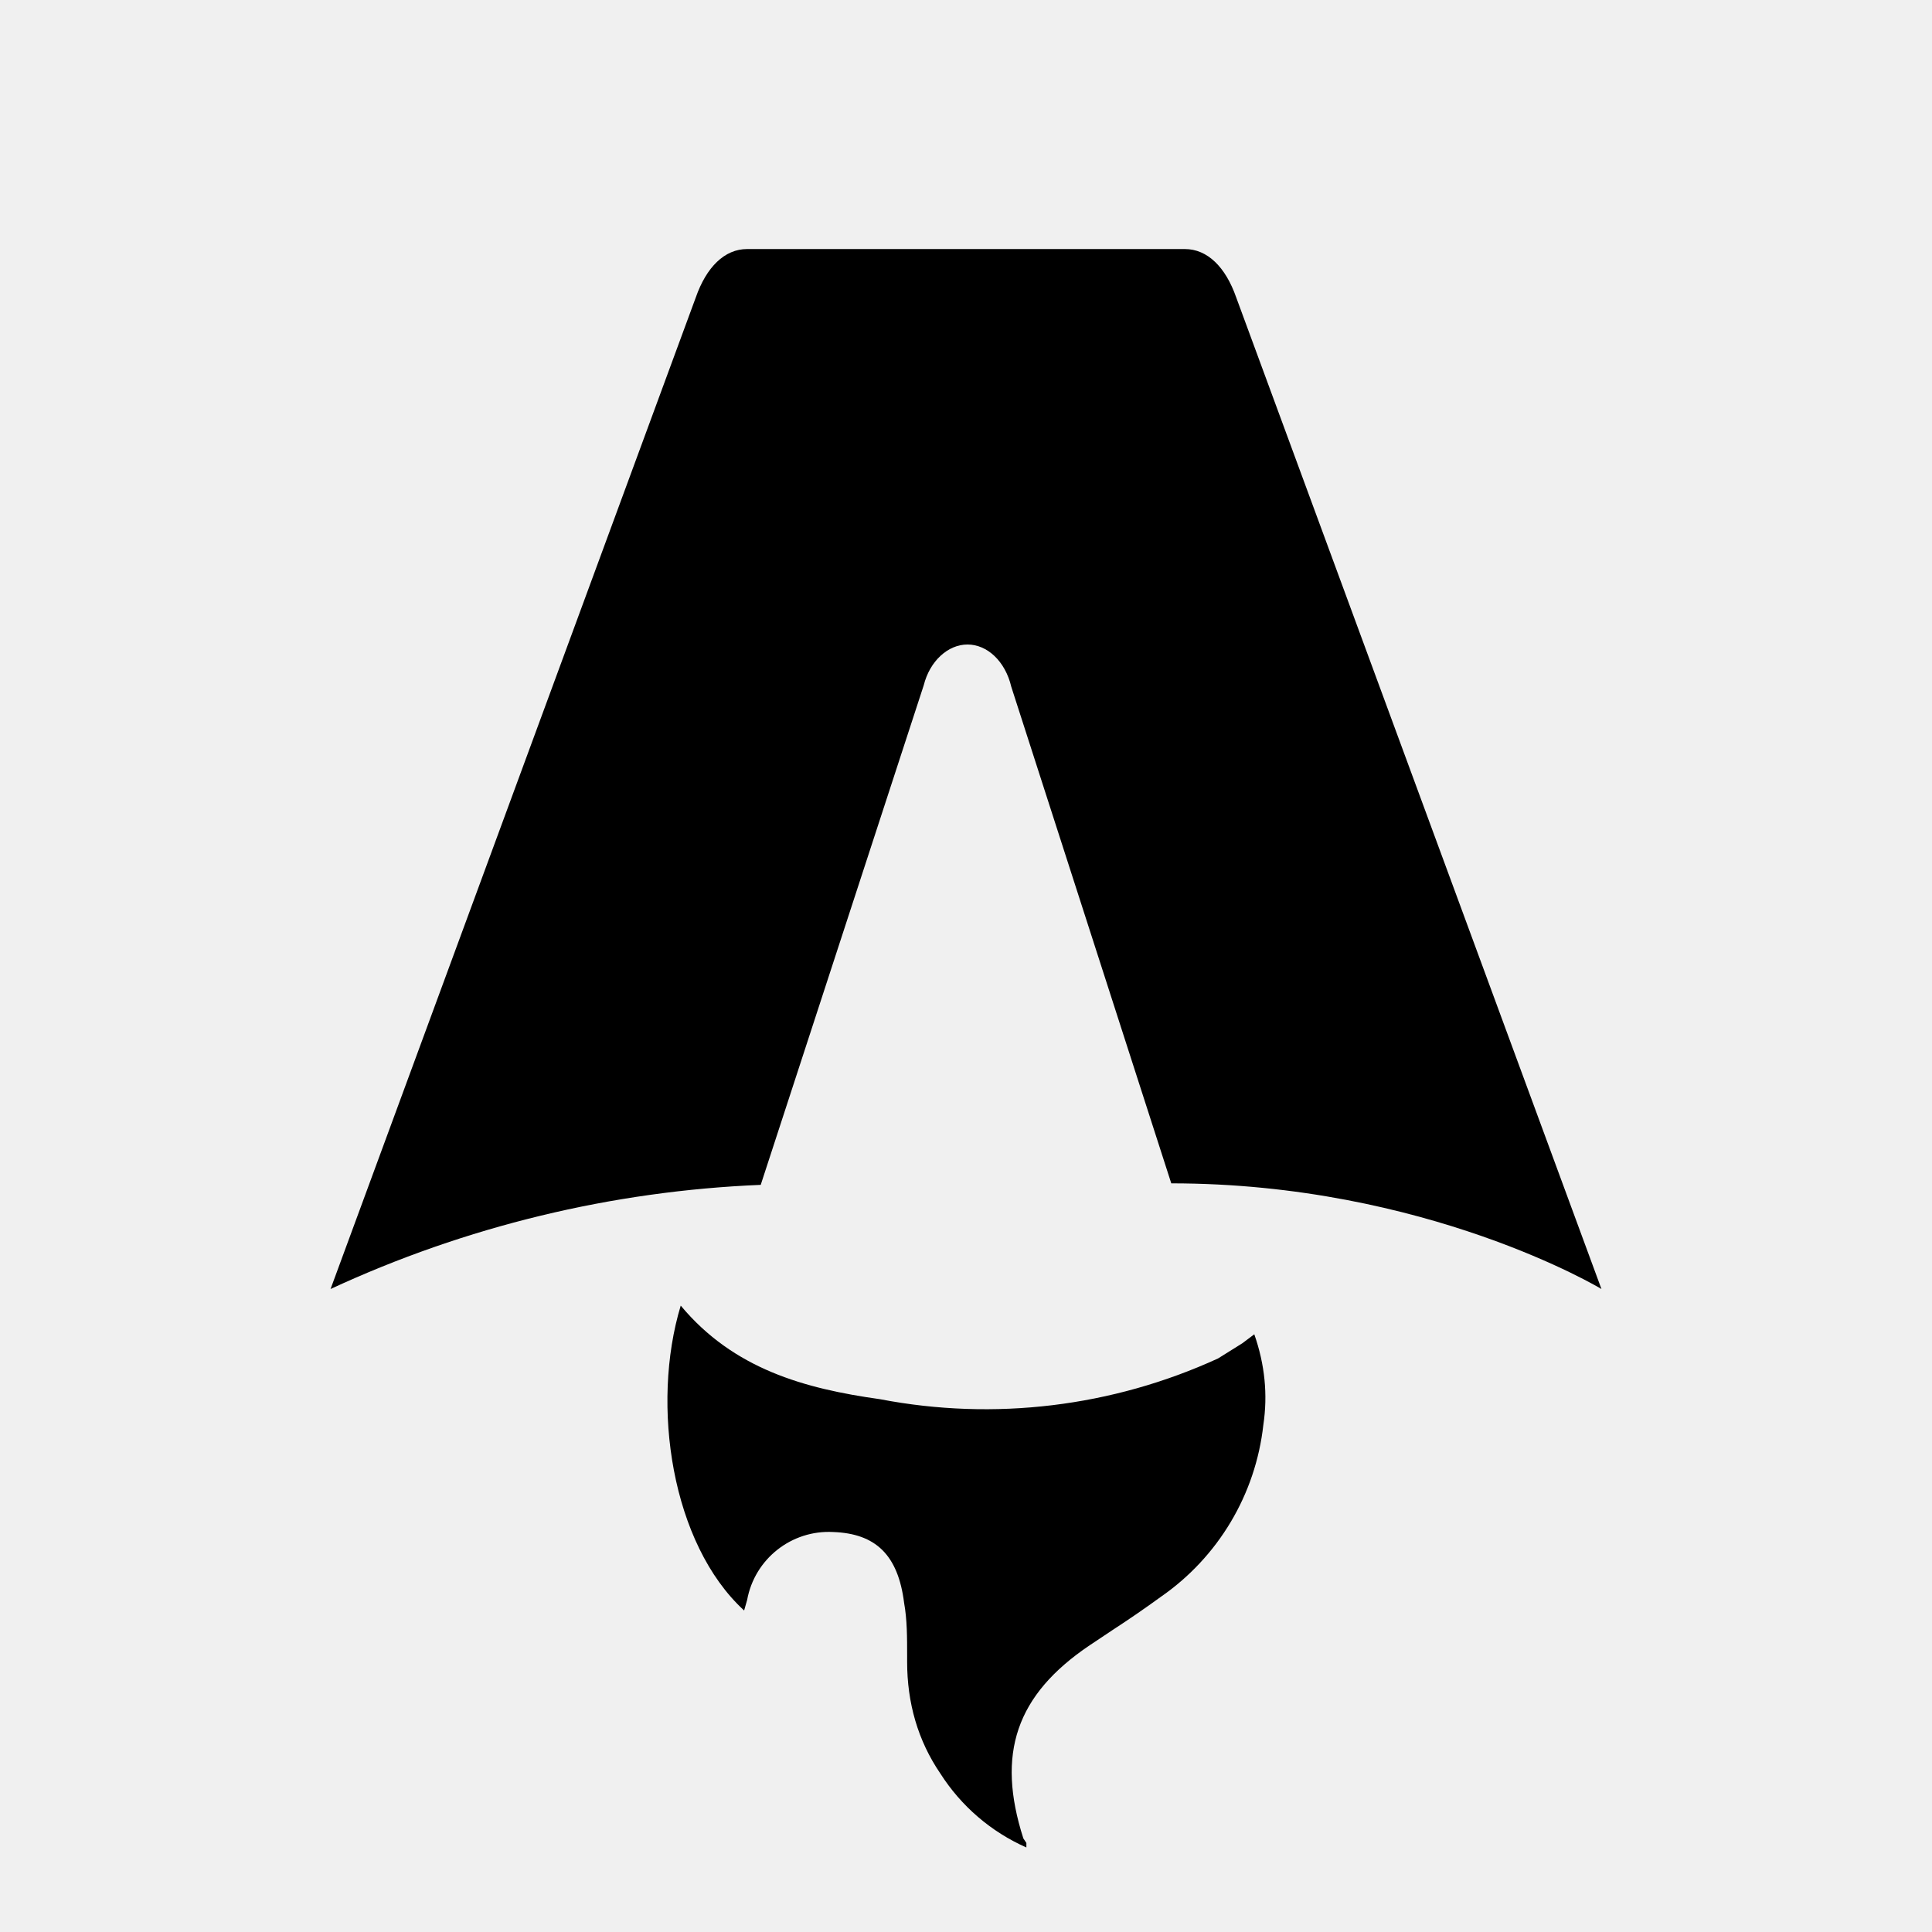
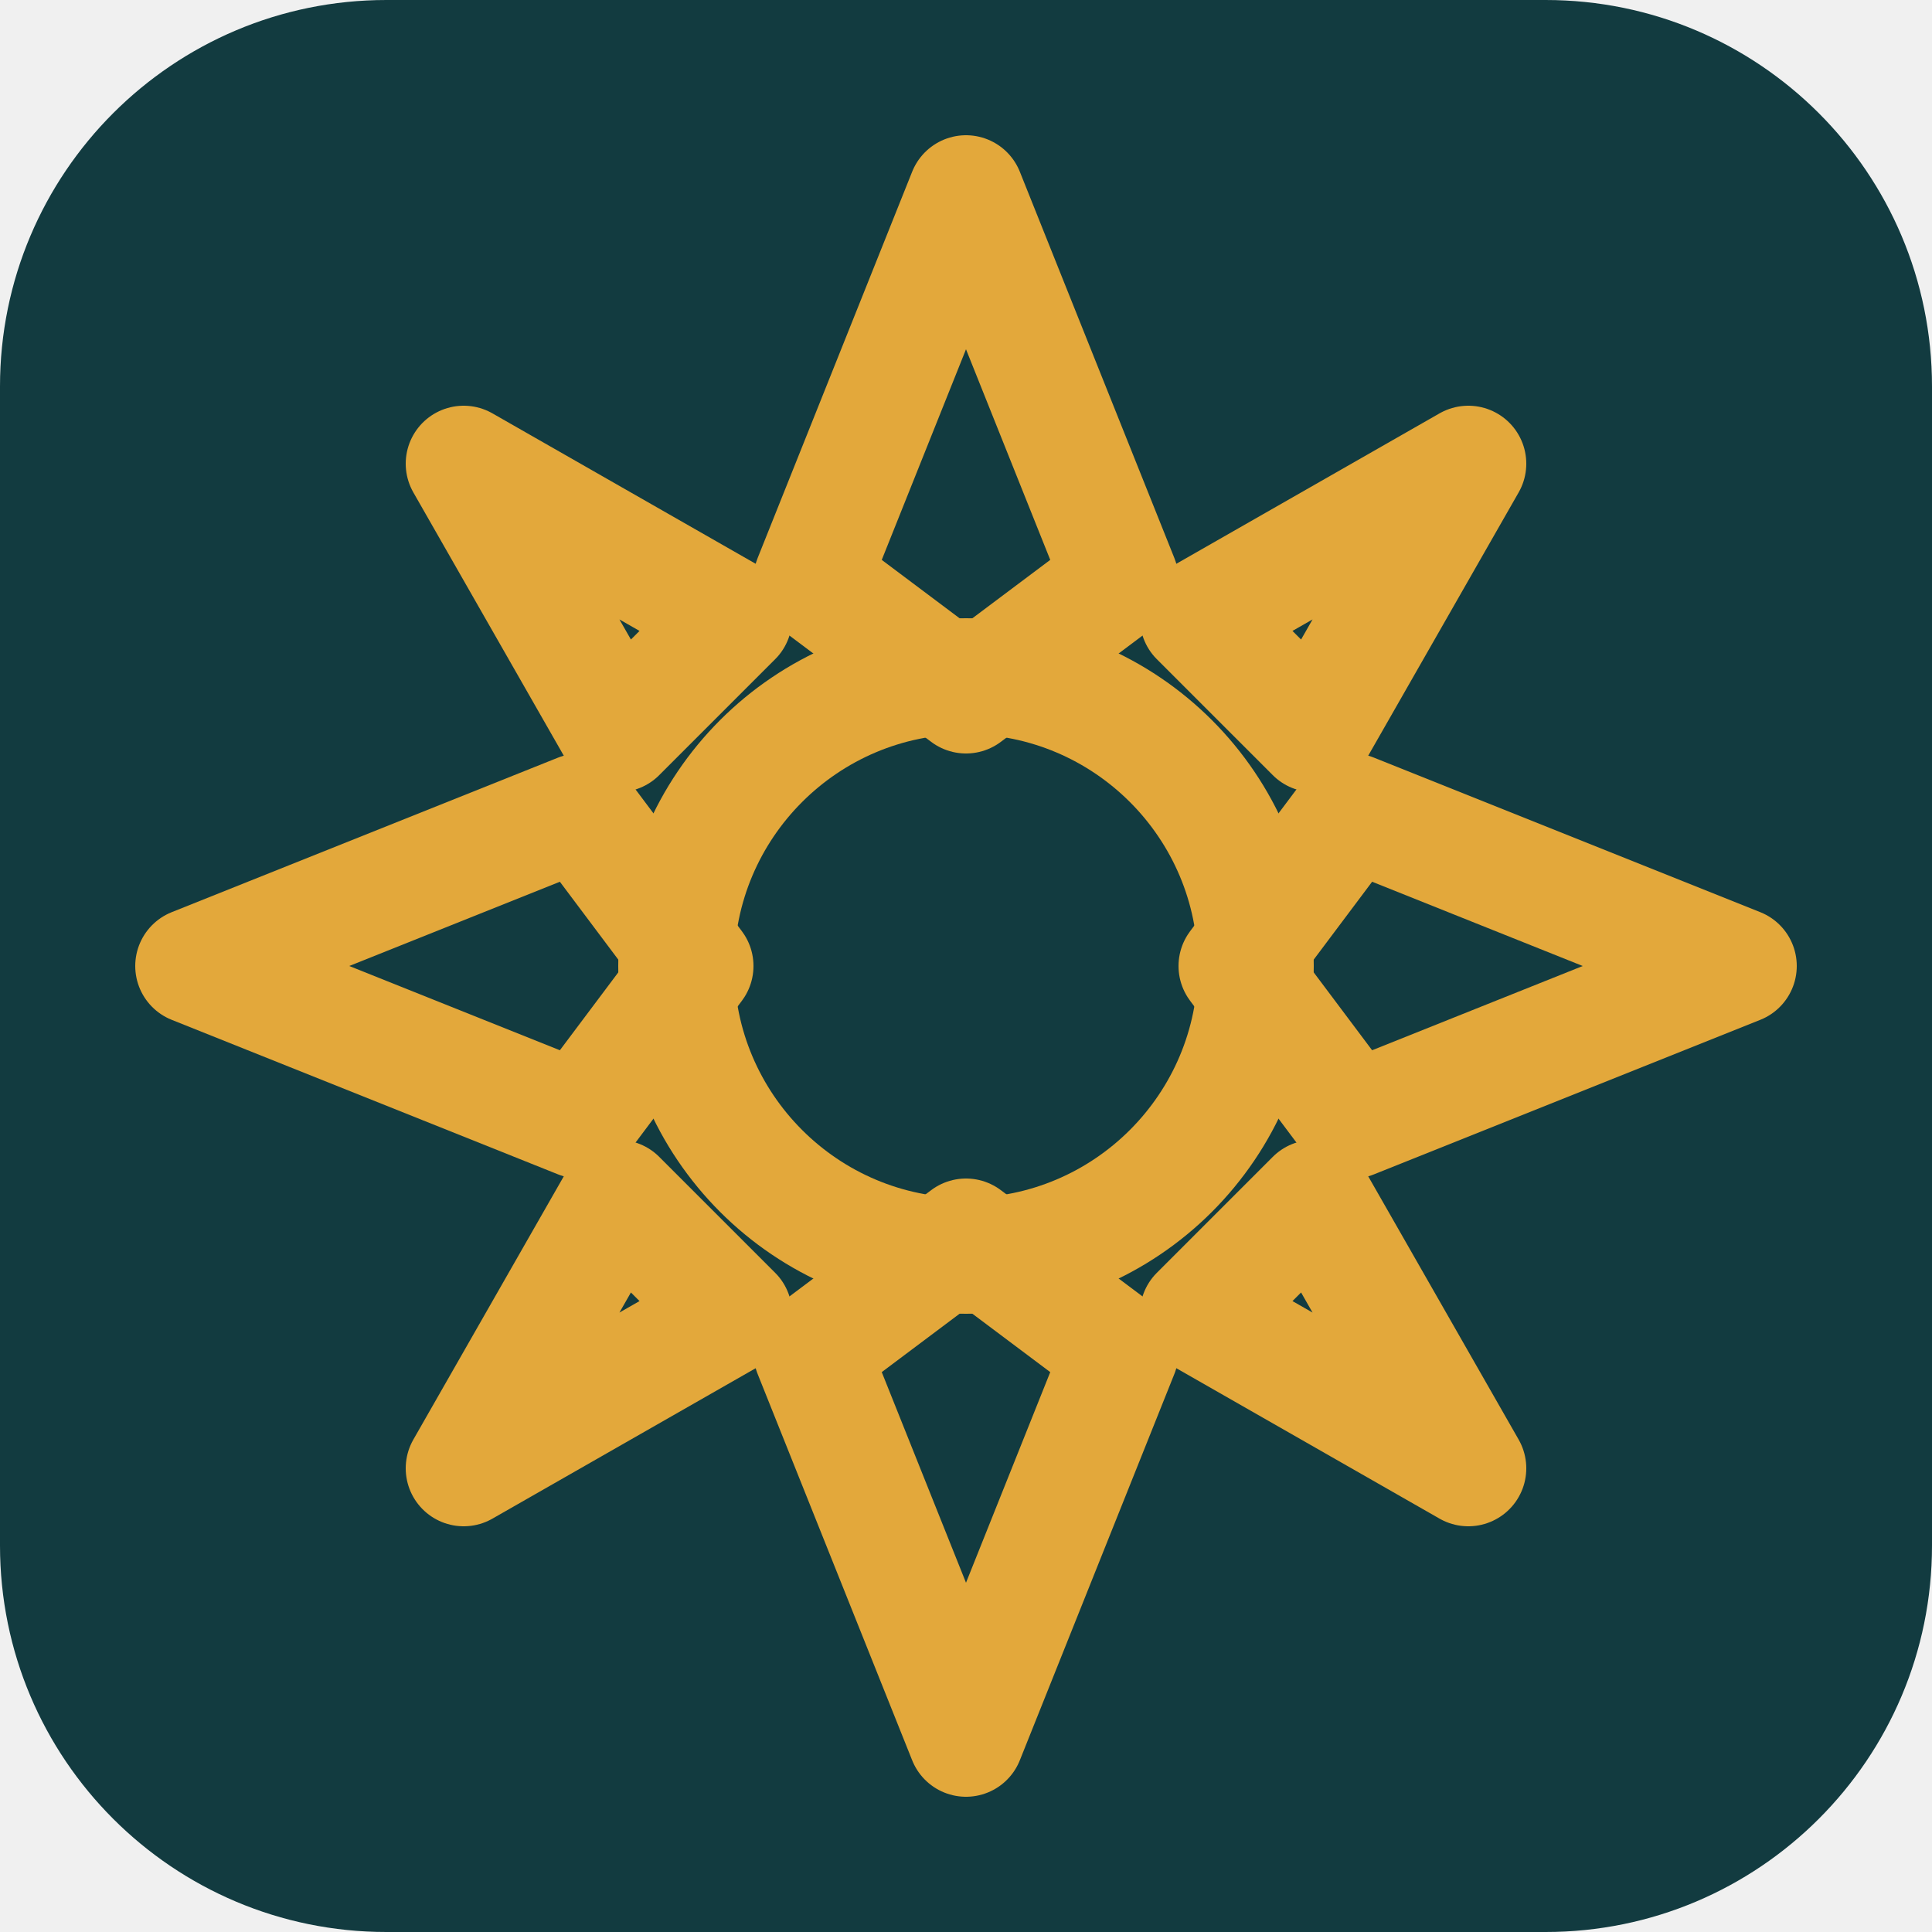
- <svg xmlns="http://www.w3.org/2000/svg" fill="none" viewBox="0 0 128 128">
-   <path d="M50.4 78.5a75.1 75.1 0 0 0-28.5 6.9l24.2-65.7c.7-2 1.9-3.2 3.4-3.2h29c1.5 0 2.7 1.2 3.4 3.2l24.2 65.7s-11.6-7-28.5-7L67 45.5c-.4-1.7-1.6-2.8-2.9-2.8-1.3 0-2.5 1.1-2.9 2.7L50.4 78.5Zm-1.1 28.2Zm-4.2-20.2c-2 6.6-.6 15.8 4.2 20.2a17.5 17.5 0 0 1 .2-.7 5.5 5.5 0 0 1 5.7-4.5c2.8.1 4.3 1.5 4.7 4.7.2 1.1.2 2.3.2 3.5v.4c0 2.7.7 5.2 2.2 7.4a13 13 0 0 0 5.7 4.9v-.3l-.2-.3c-1.8-5.6-.5-9.5 4.4-12.8l1.5-1a73 73 0 0 0 3.2-2.2 16 16 0 0 0 6.8-11.4c.3-2 .1-4-.6-6l-.8.6-1.6 1a37 37 0 0 1-22.4 2.7c-5-.7-9.7-2-13.2-6.2Z" />
-   <style>
-         path { fill: #000; }
-         @media (prefers-color-scheme: dark) {
-             path { fill: #FFF; }
-         }
-     </style>
+ <svg xmlns="http://www.w3.org/2000/svg" viewBox="0 0 100 100">
+   <rect width="100" height="100" rx="20" fill="#123B40" />
+   <g fill="none" stroke="#E3A83B" stroke-width="6" stroke-linejoin="round">
+     <circle cx="50" cy="50" r="15" />
+     <path d="M50 10 L58 30 L50 36 L42 30 Z" />
+     <path d="M50 90 L58 70 L50 64 L42 70 Z" />
+     <path d="M10 50 L30 42 L36 50 L30 58 Z" />
+     <path d="M90 50 L70 58 L64 50 L70 42 Z" />
+     <path d="M24 24 L38 32 L32 38 L24 24 Z" />
+     <path d="M76 76 L62 68 L68 62 L76 76 Z" />
+     <path d="M76 24 L68 38 L62 32 L76 24 Z" />
+     <path d="M24 76 L32 62 L38 68 L24 76 Z" />
+   </g>
</svg>
